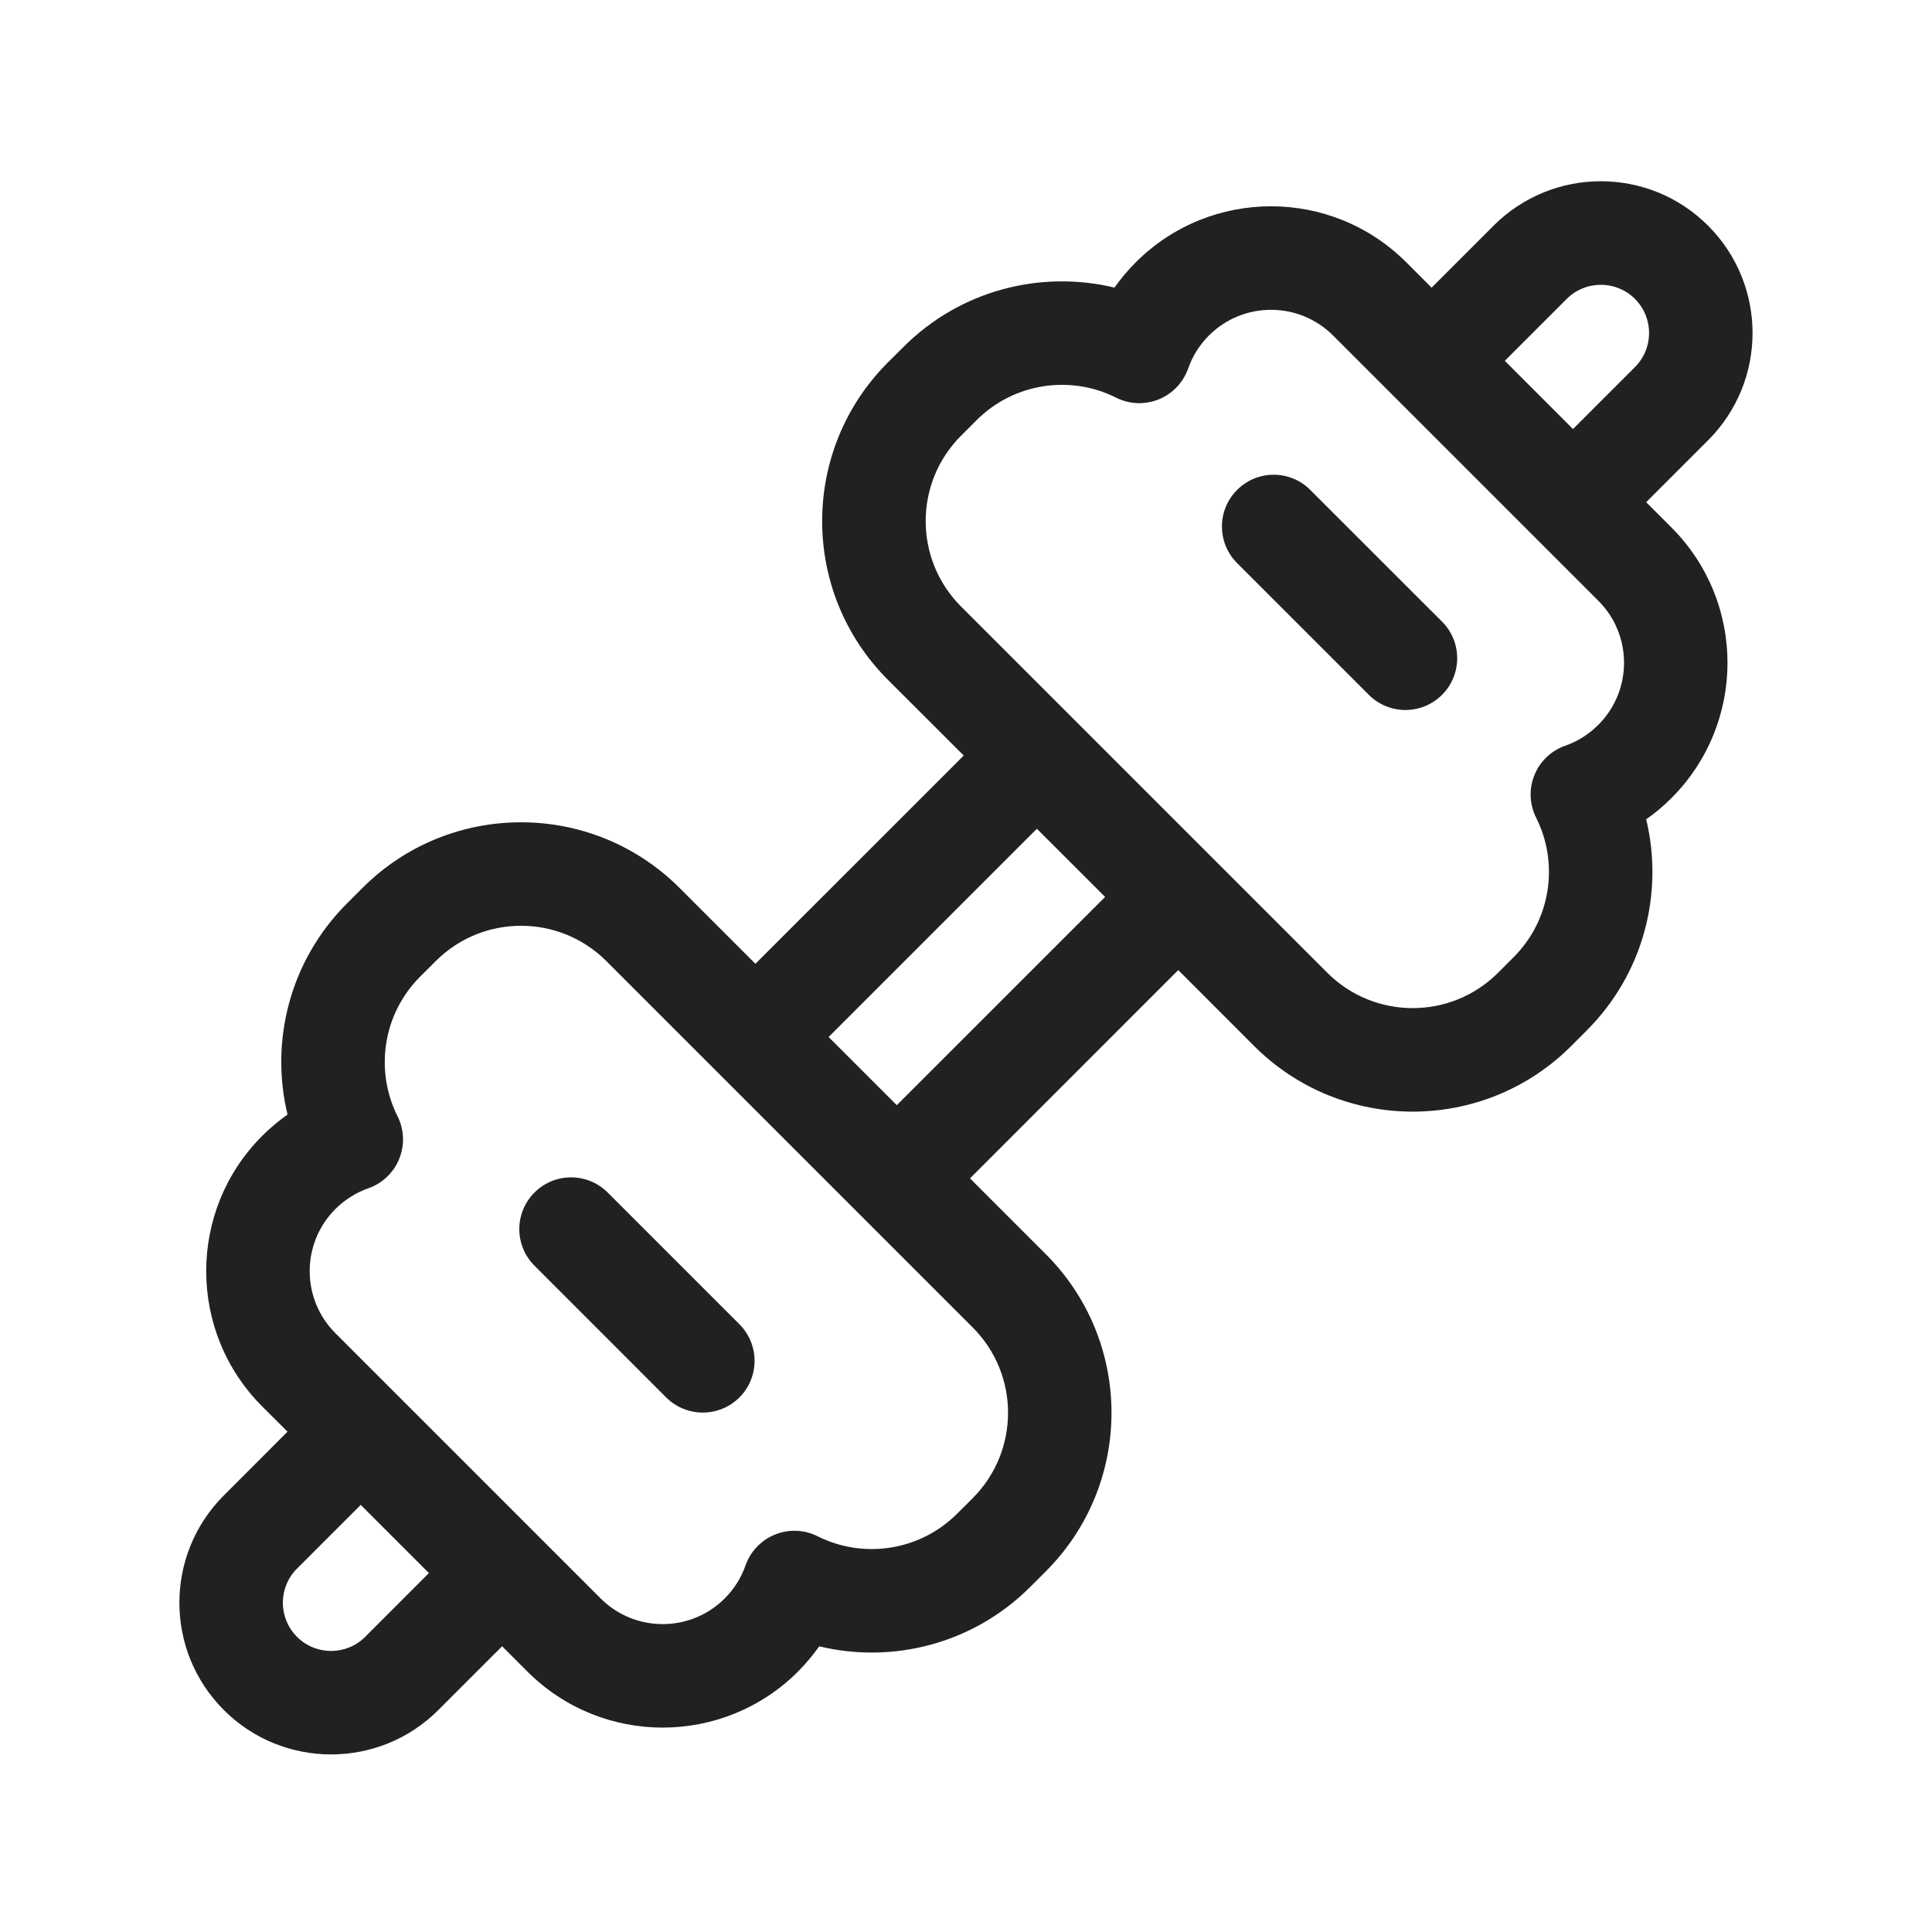
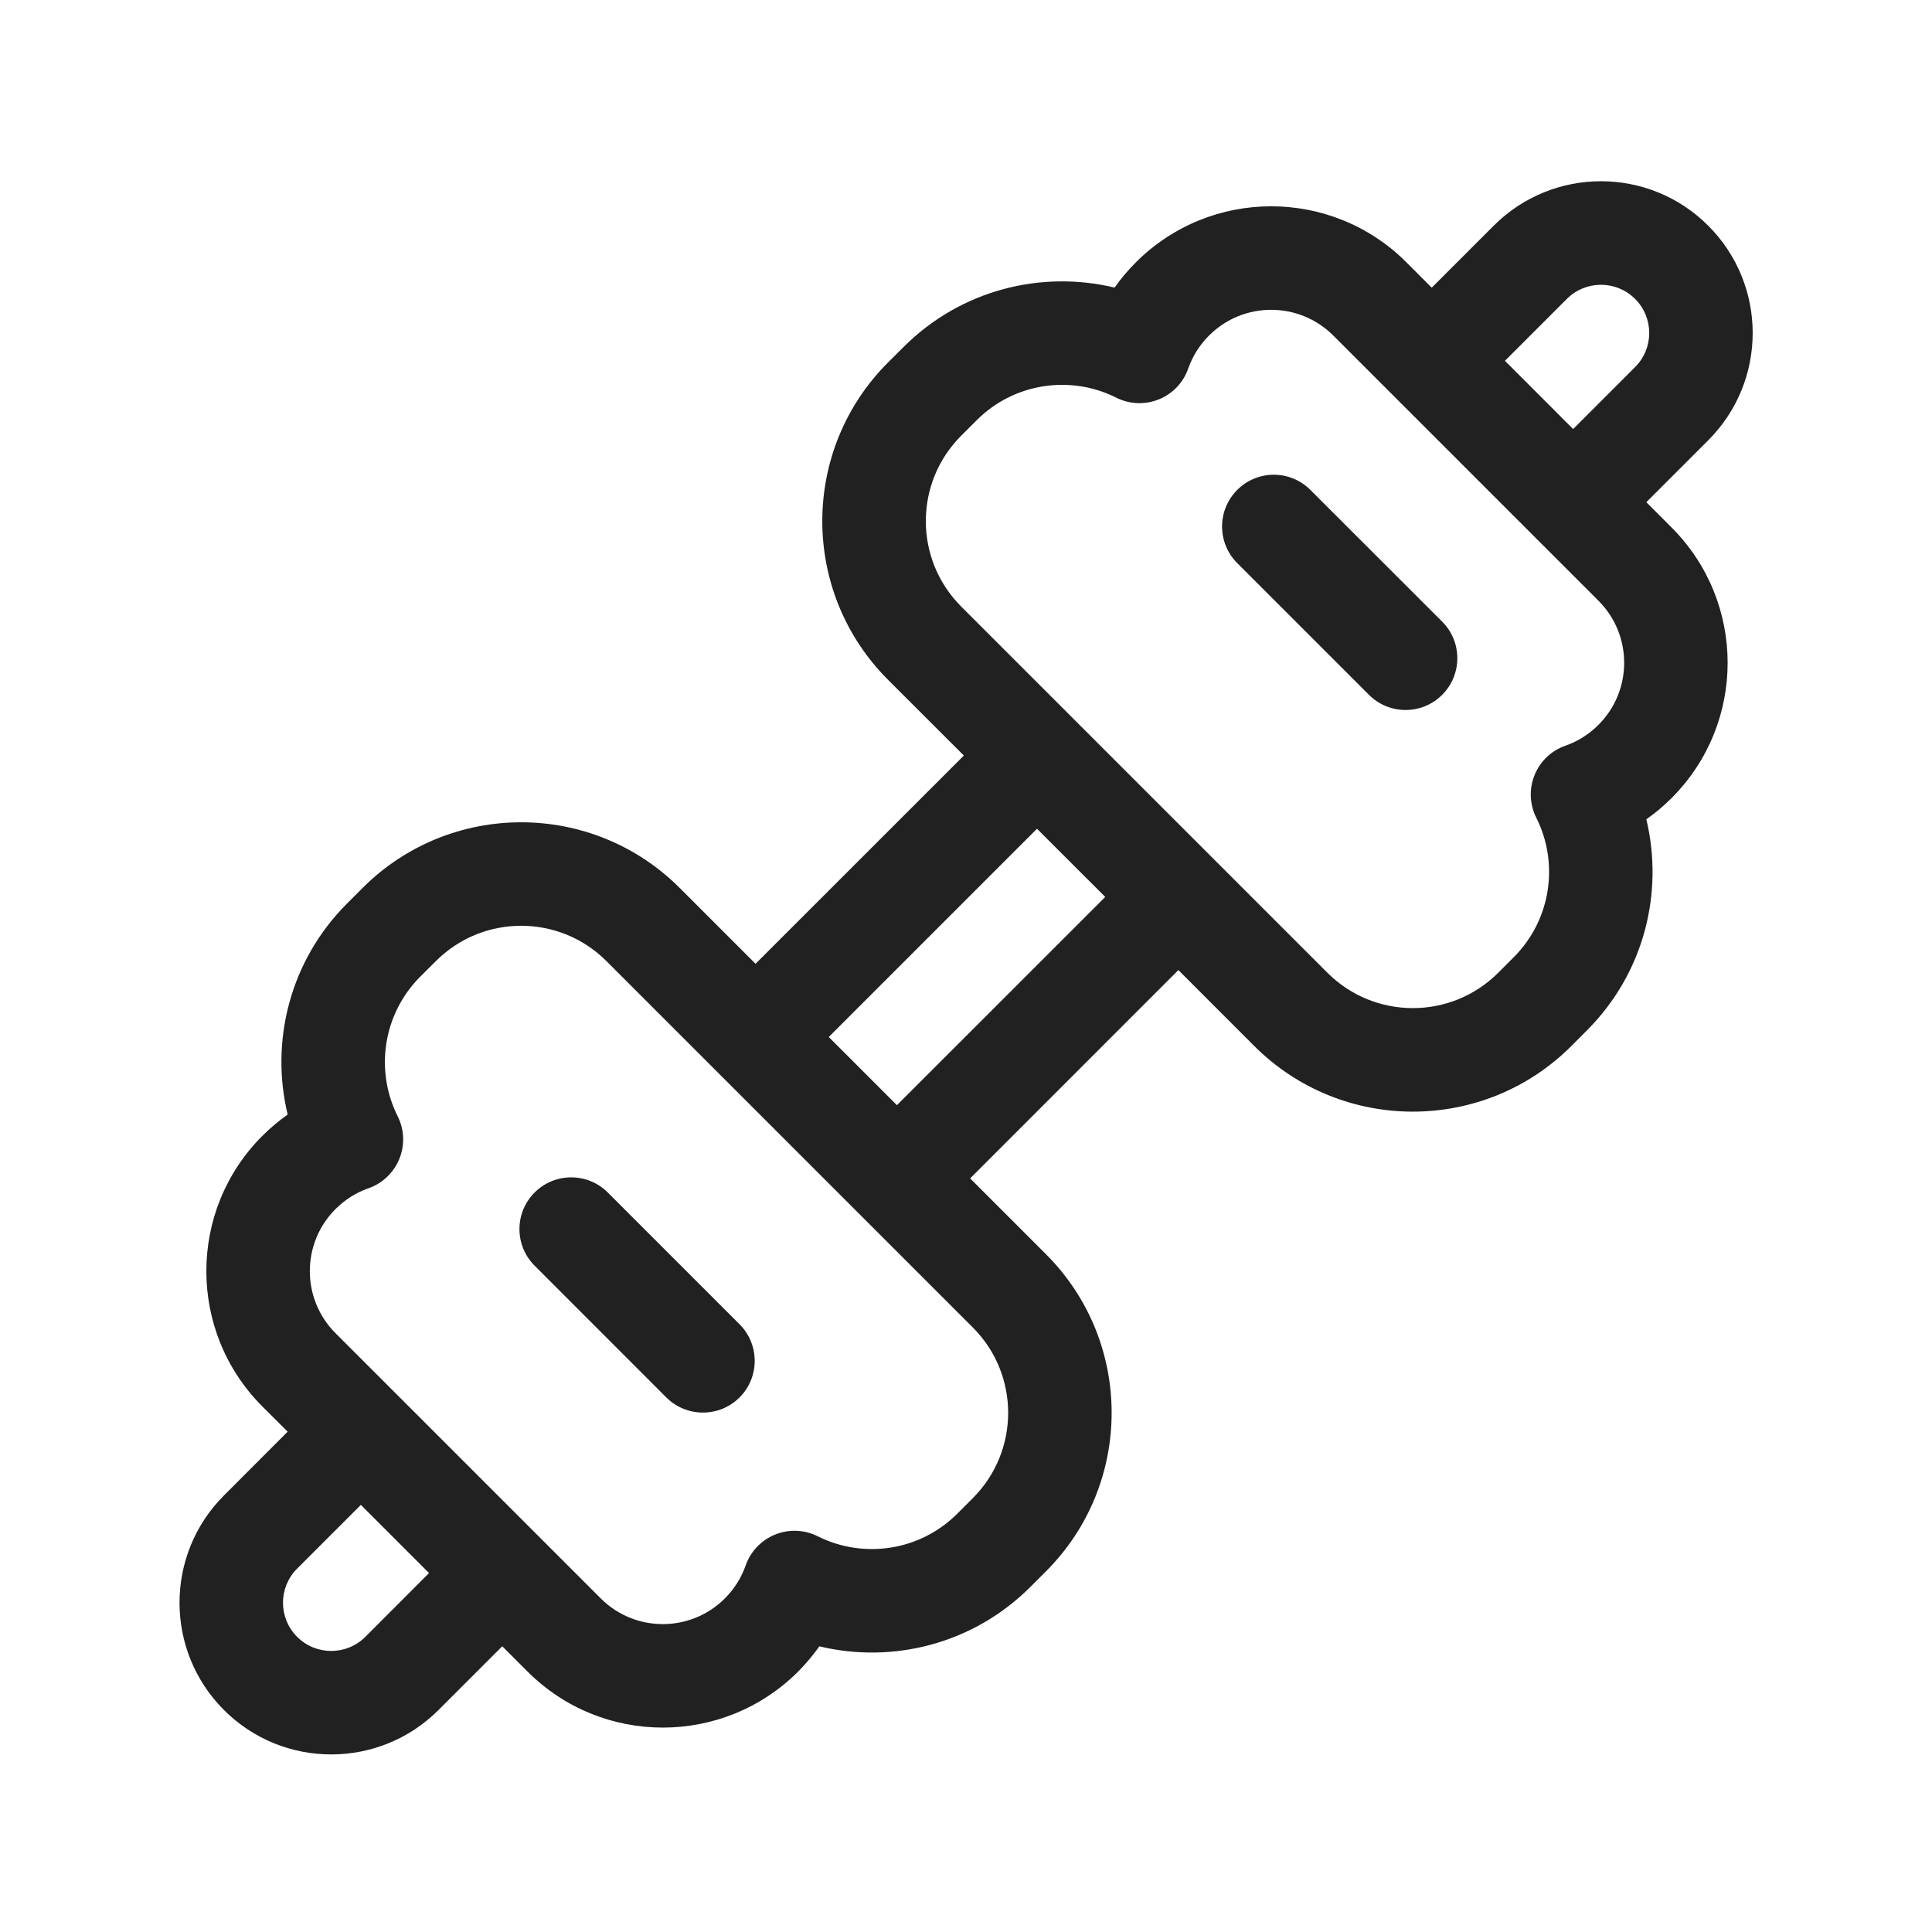
<svg xmlns="http://www.w3.org/2000/svg" width="28" height="28" viewBox="0 0 28 28" fill="none">
-   <path d="M20.899 10.07C21.192 9.777 21.192 9.302 20.899 9.009L18.989 7.1C18.697 6.807 18.222 6.807 17.929 7.1C17.636 7.393 17.636 7.868 17.929 8.161L19.838 10.07C20.131 10.363 20.606 10.363 20.899 10.07ZM10.716 19.192C11.009 19.485 11.009 19.96 10.716 20.253C10.423 20.545 9.948 20.545 9.655 20.253L7.746 18.343C7.453 18.05 7.453 17.576 7.746 17.283C8.039 16.99 8.514 16.99 8.807 17.283L10.716 19.192ZM24.755 3.271C23.897 2.412 22.504 2.412 21.646 3.271L20.748 4.169L20.381 3.802C19.298 2.719 17.543 2.719 16.46 3.802C16.345 3.917 16.243 4.039 16.152 4.168C15.089 3.913 13.922 4.199 13.092 5.03L12.867 5.254C11.598 6.524 11.598 8.581 12.867 9.851L13.967 10.95L10.948 13.968L9.849 12.869C8.58 11.6 6.522 11.6 5.253 12.869L5.028 13.094C4.198 13.924 3.911 15.091 4.167 16.153C4.038 16.244 3.915 16.347 3.8 16.462C2.718 17.544 2.718 19.3 3.8 20.383L4.167 20.749L3.244 21.673C2.385 22.532 2.385 23.924 3.244 24.783C4.102 25.641 5.495 25.641 6.353 24.783L7.277 23.859L7.644 24.226C8.726 25.308 10.482 25.308 11.565 24.226C11.679 24.111 11.782 23.988 11.873 23.86C12.935 24.115 14.102 23.828 14.932 22.998L15.157 22.773C16.426 21.504 16.426 19.446 15.157 18.177L14.058 17.078L17.076 14.059L18.175 15.159C19.445 16.428 21.503 16.428 22.772 15.159L22.996 14.934C23.827 14.104 24.113 12.937 23.858 11.874C23.987 11.784 24.11 11.681 24.224 11.566C25.307 10.483 25.307 8.728 24.224 7.645L23.858 7.278L24.755 6.381C25.614 5.522 25.614 4.13 24.755 3.271ZM12.997 16.017L12.009 15.029L15.027 12.011L16.016 12.999L12.997 16.017ZM6.216 22.798L5.293 23.722C5.02 23.995 4.577 23.995 4.304 23.722C4.031 23.449 4.031 23.007 4.304 22.734L5.228 21.81L6.216 22.798ZM22.797 6.218L21.809 5.229L22.706 4.332C22.979 4.059 23.422 4.059 23.695 4.332C23.968 4.605 23.968 5.047 23.695 5.32L22.797 6.218ZM17.521 4.862C18.018 4.366 18.823 4.366 19.32 4.862L23.164 8.706C23.661 9.203 23.661 10.008 23.164 10.505C23.023 10.646 22.86 10.746 22.686 10.807C22.482 10.878 22.319 11.033 22.238 11.233C22.157 11.433 22.166 11.658 22.263 11.851C22.593 12.507 22.482 13.327 21.936 13.873L21.711 14.098C21.028 14.781 19.92 14.781 19.236 14.098L13.928 8.79C13.245 8.106 13.245 6.998 13.928 6.315L14.153 6.09C14.699 5.544 15.519 5.433 16.175 5.763C16.368 5.86 16.593 5.869 16.793 5.788C16.993 5.707 17.148 5.544 17.22 5.34C17.28 5.167 17.38 5.003 17.521 4.862ZM8.789 13.93L14.097 19.238C14.78 19.921 14.78 21.029 14.097 21.713L13.872 21.937C13.325 22.484 12.506 22.594 11.85 22.265C11.657 22.168 11.432 22.159 11.232 22.24C11.032 22.321 10.876 22.484 10.805 22.687C10.744 22.861 10.645 23.024 10.504 23.165C10.007 23.662 9.201 23.662 8.704 23.165L4.861 19.322C4.364 18.825 4.364 18.019 4.861 17.522C5.002 17.382 5.165 17.282 5.339 17.221C5.542 17.15 5.706 16.994 5.786 16.794C5.867 16.595 5.858 16.369 5.761 16.177C5.432 15.52 5.543 14.701 6.089 14.154L6.314 13.93C6.997 13.246 8.105 13.246 8.789 13.93Z" fill="#212121" />
+   <path d="M20.901 10.07C21.194 9.777 21.194 9.302 20.901 9.009L18.991 7.1C18.698 6.807 18.224 6.807 17.931 7.1C17.638 7.393 17.638 7.868 17.931 8.161L19.84 10.07C20.133 10.363 20.608 10.363 20.901 10.07ZM10.718 19.192C11.011 19.485 11.011 19.96 10.718 20.253C10.425 20.545 9.95 20.545 9.657 20.253L7.748 18.343C7.455 18.05 7.455 17.576 7.748 17.283C8.041 16.99 8.516 16.99 8.809 17.283L10.718 19.192ZM24.757 3.271C23.899 2.412 22.506 2.412 21.648 3.271L20.75 4.169L20.383 3.802C19.3 2.719 17.545 2.719 16.462 3.802C16.347 3.917 16.244 4.039 16.154 4.168C15.091 3.913 13.925 4.199 13.094 5.03L12.869 5.254C11.6 6.524 11.6 8.581 12.869 9.851L13.969 10.95L10.95 13.968L9.851 12.869C8.582 11.6 6.524 11.6 5.255 12.869L5.03 13.094C4.2 13.924 3.913 15.091 4.169 16.153C4.04 16.244 3.917 16.347 3.802 16.462C2.72 17.544 2.72 19.3 3.802 20.383L4.169 20.749L3.246 21.673C2.387 22.532 2.387 23.924 3.246 24.783C4.104 25.641 5.496 25.641 6.355 24.783L7.279 23.859L7.646 24.226C8.728 25.308 10.484 25.308 11.567 24.226C11.681 24.111 11.784 23.988 11.875 23.86C12.937 24.115 14.104 23.828 14.934 22.998L15.159 22.773C16.428 21.504 16.428 19.446 15.159 18.177L14.06 17.078L17.078 14.059L18.177 15.159C19.447 16.428 21.505 16.428 22.774 15.159L22.998 14.934C23.829 14.104 24.115 12.937 23.86 11.874C23.989 11.784 24.111 11.681 24.226 11.566C25.309 10.483 25.309 8.728 24.226 7.645L23.86 7.278L24.757 6.381C25.616 5.522 25.616 4.13 24.757 3.271ZM12.999 16.017L12.011 15.029L15.029 12.011L16.018 12.999L12.999 16.017ZM6.218 22.798L5.295 23.722C5.022 23.995 4.579 23.995 4.306 23.722C4.033 23.449 4.033 23.007 4.306 22.734L5.23 21.81L6.218 22.798ZM22.799 6.218L21.811 5.229L22.708 4.332C22.981 4.059 23.424 4.059 23.697 4.332C23.97 4.605 23.97 5.047 23.697 5.32L22.799 6.218ZM17.523 4.862C18.02 4.366 18.825 4.366 19.322 4.862L23.166 8.706C23.663 9.203 23.663 10.008 23.166 10.505C23.025 10.646 22.861 10.746 22.688 10.807C22.484 10.878 22.321 11.033 22.24 11.233C22.159 11.433 22.168 11.658 22.265 11.851C22.595 12.507 22.484 13.327 21.938 13.873L21.713 14.098C21.03 14.781 19.922 14.781 19.238 14.098L13.93 8.79C13.247 8.106 13.247 6.998 13.93 6.315L14.155 6.09C14.701 5.544 15.521 5.433 16.177 5.763C16.37 5.86 16.595 5.869 16.795 5.788C16.995 5.707 17.15 5.544 17.221 5.34C17.282 5.167 17.382 5.003 17.523 4.862ZM8.79 13.93L14.098 19.238C14.782 19.921 14.782 21.029 14.098 21.713L13.874 21.937C13.327 22.484 12.508 22.594 11.851 22.265C11.659 22.168 11.434 22.159 11.234 22.24C11.034 22.321 10.878 22.484 10.807 22.687C10.746 22.861 10.646 23.024 10.506 23.165C10.009 23.662 9.203 23.662 8.706 23.165L4.863 19.322C4.366 18.825 4.366 18.019 4.863 17.522C5.004 17.382 5.167 17.282 5.341 17.221C5.544 17.15 5.707 16.994 5.788 16.794C5.869 16.595 5.86 16.369 5.763 16.177C5.434 15.52 5.545 14.701 6.091 14.154L6.316 13.93C6.999 13.246 8.107 13.246 8.79 13.93Z" fill="#212121" />
</svg>
